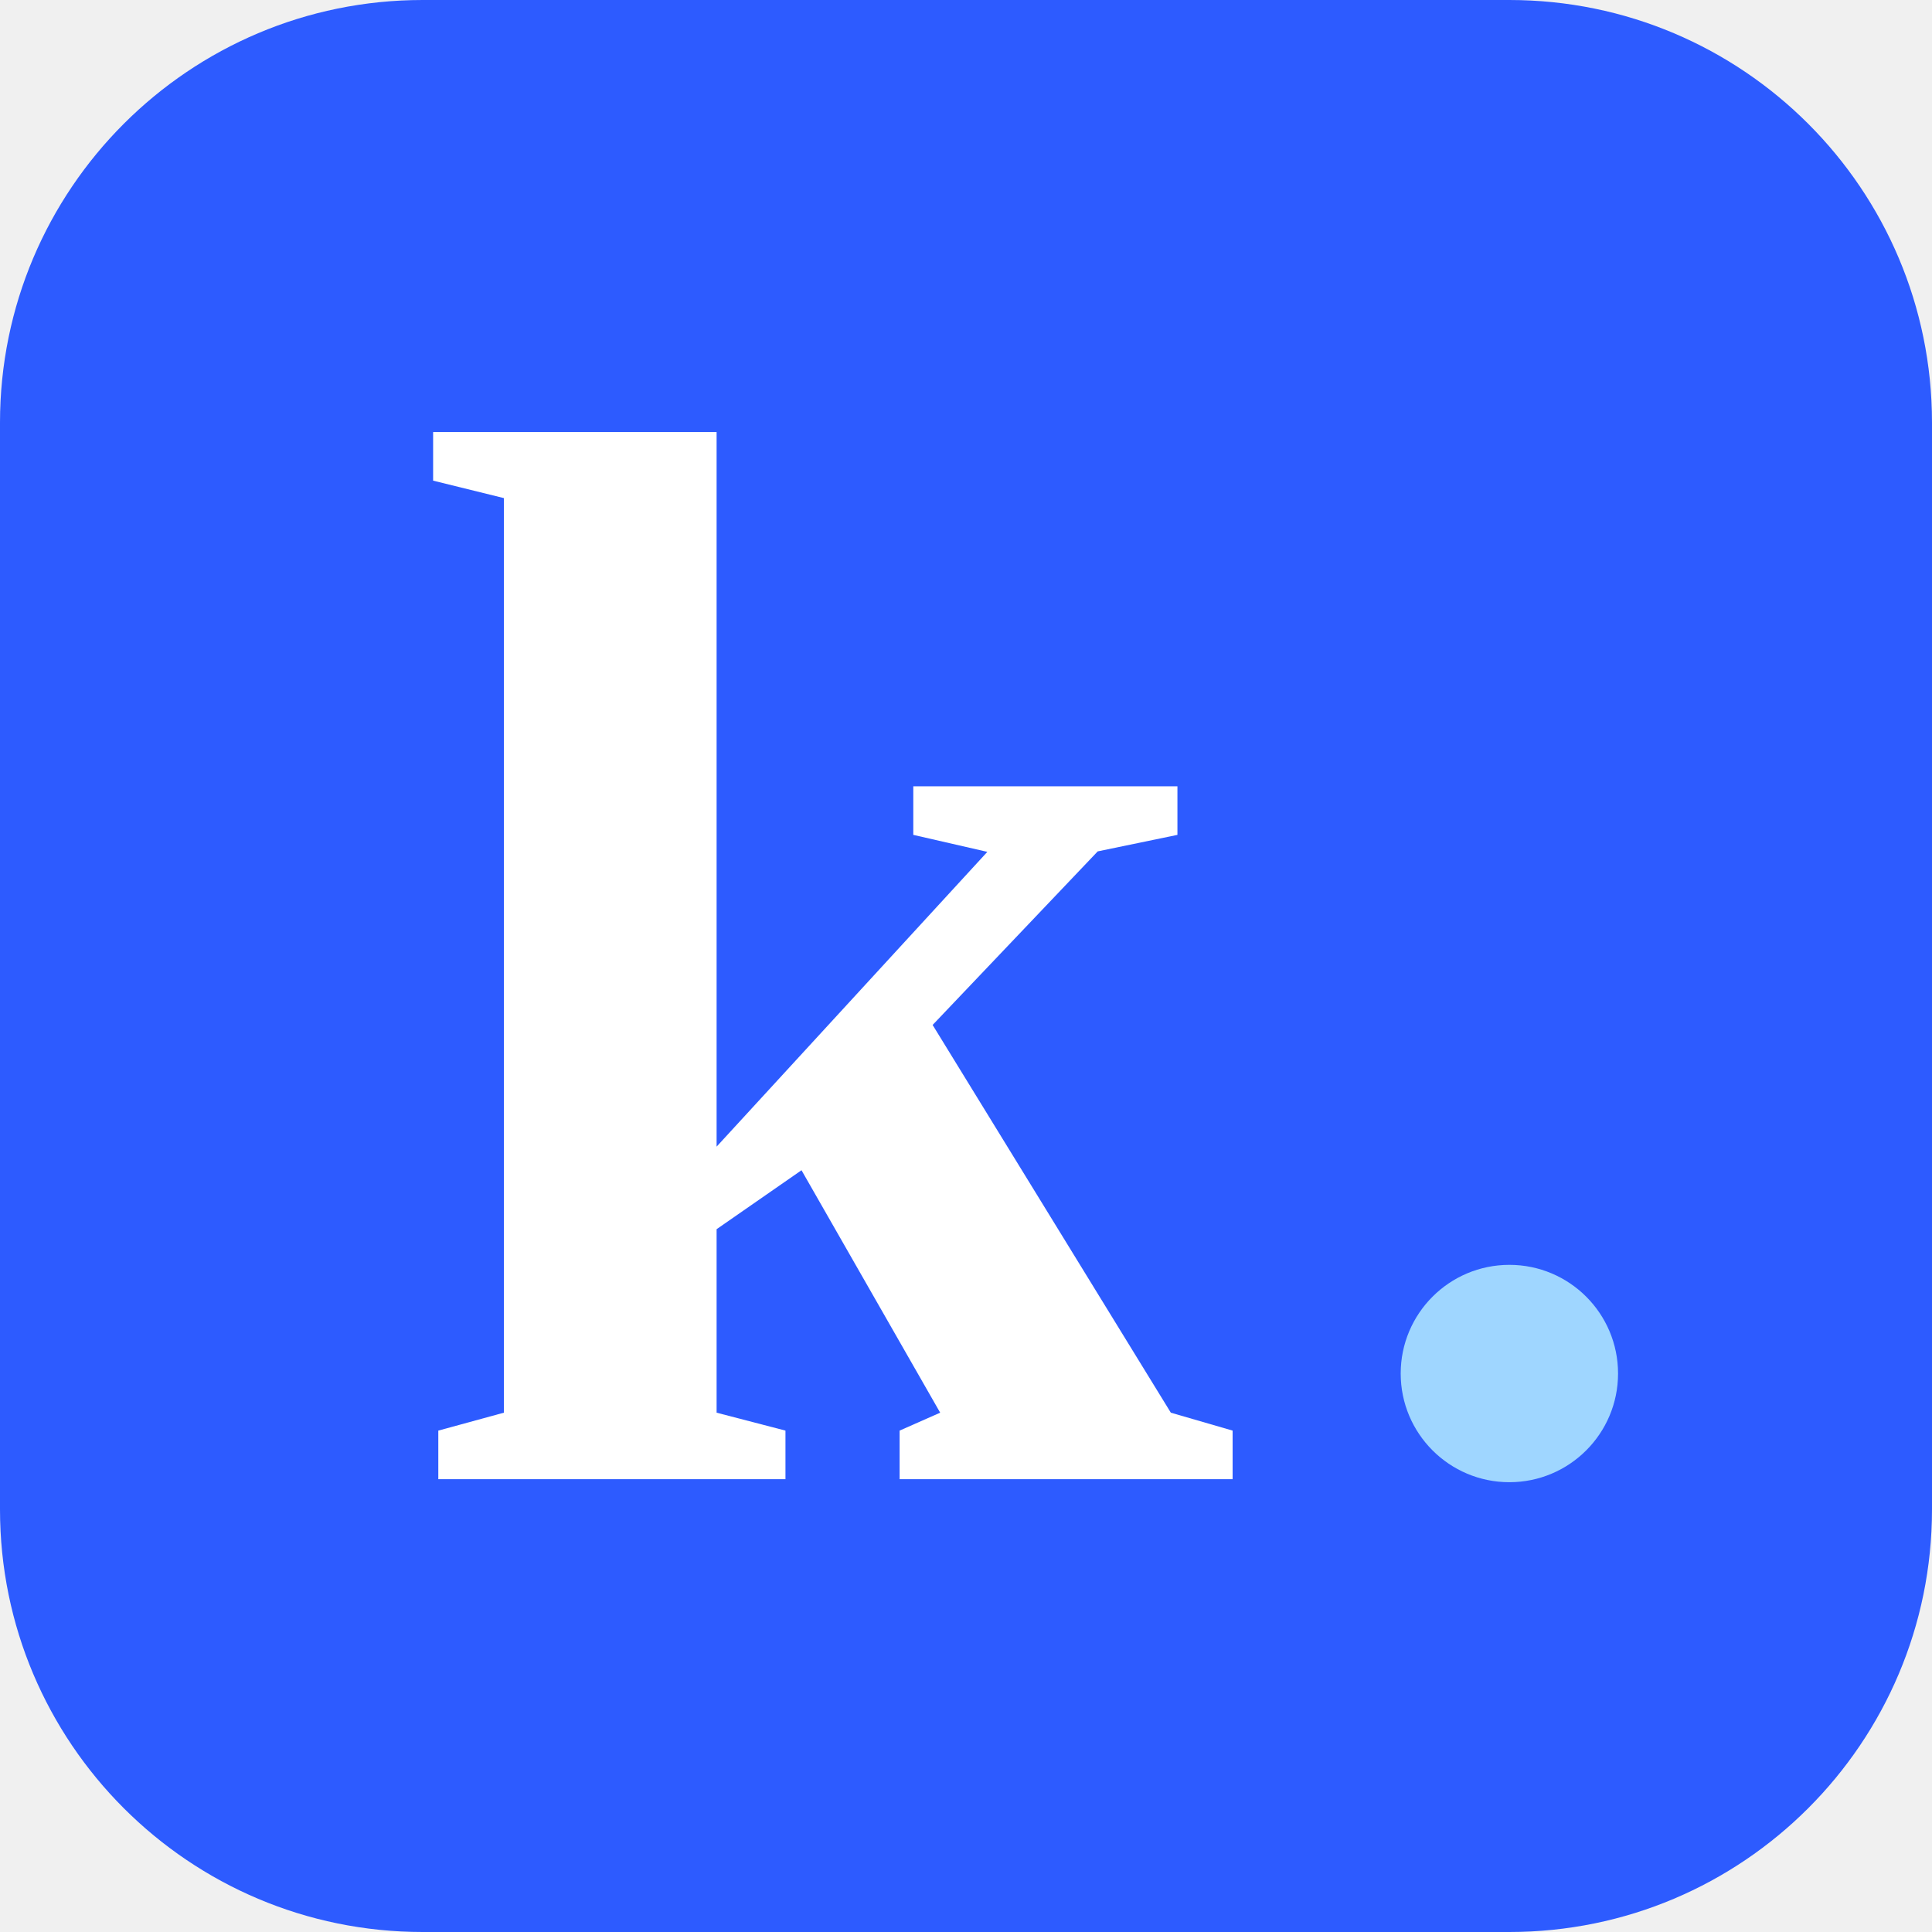
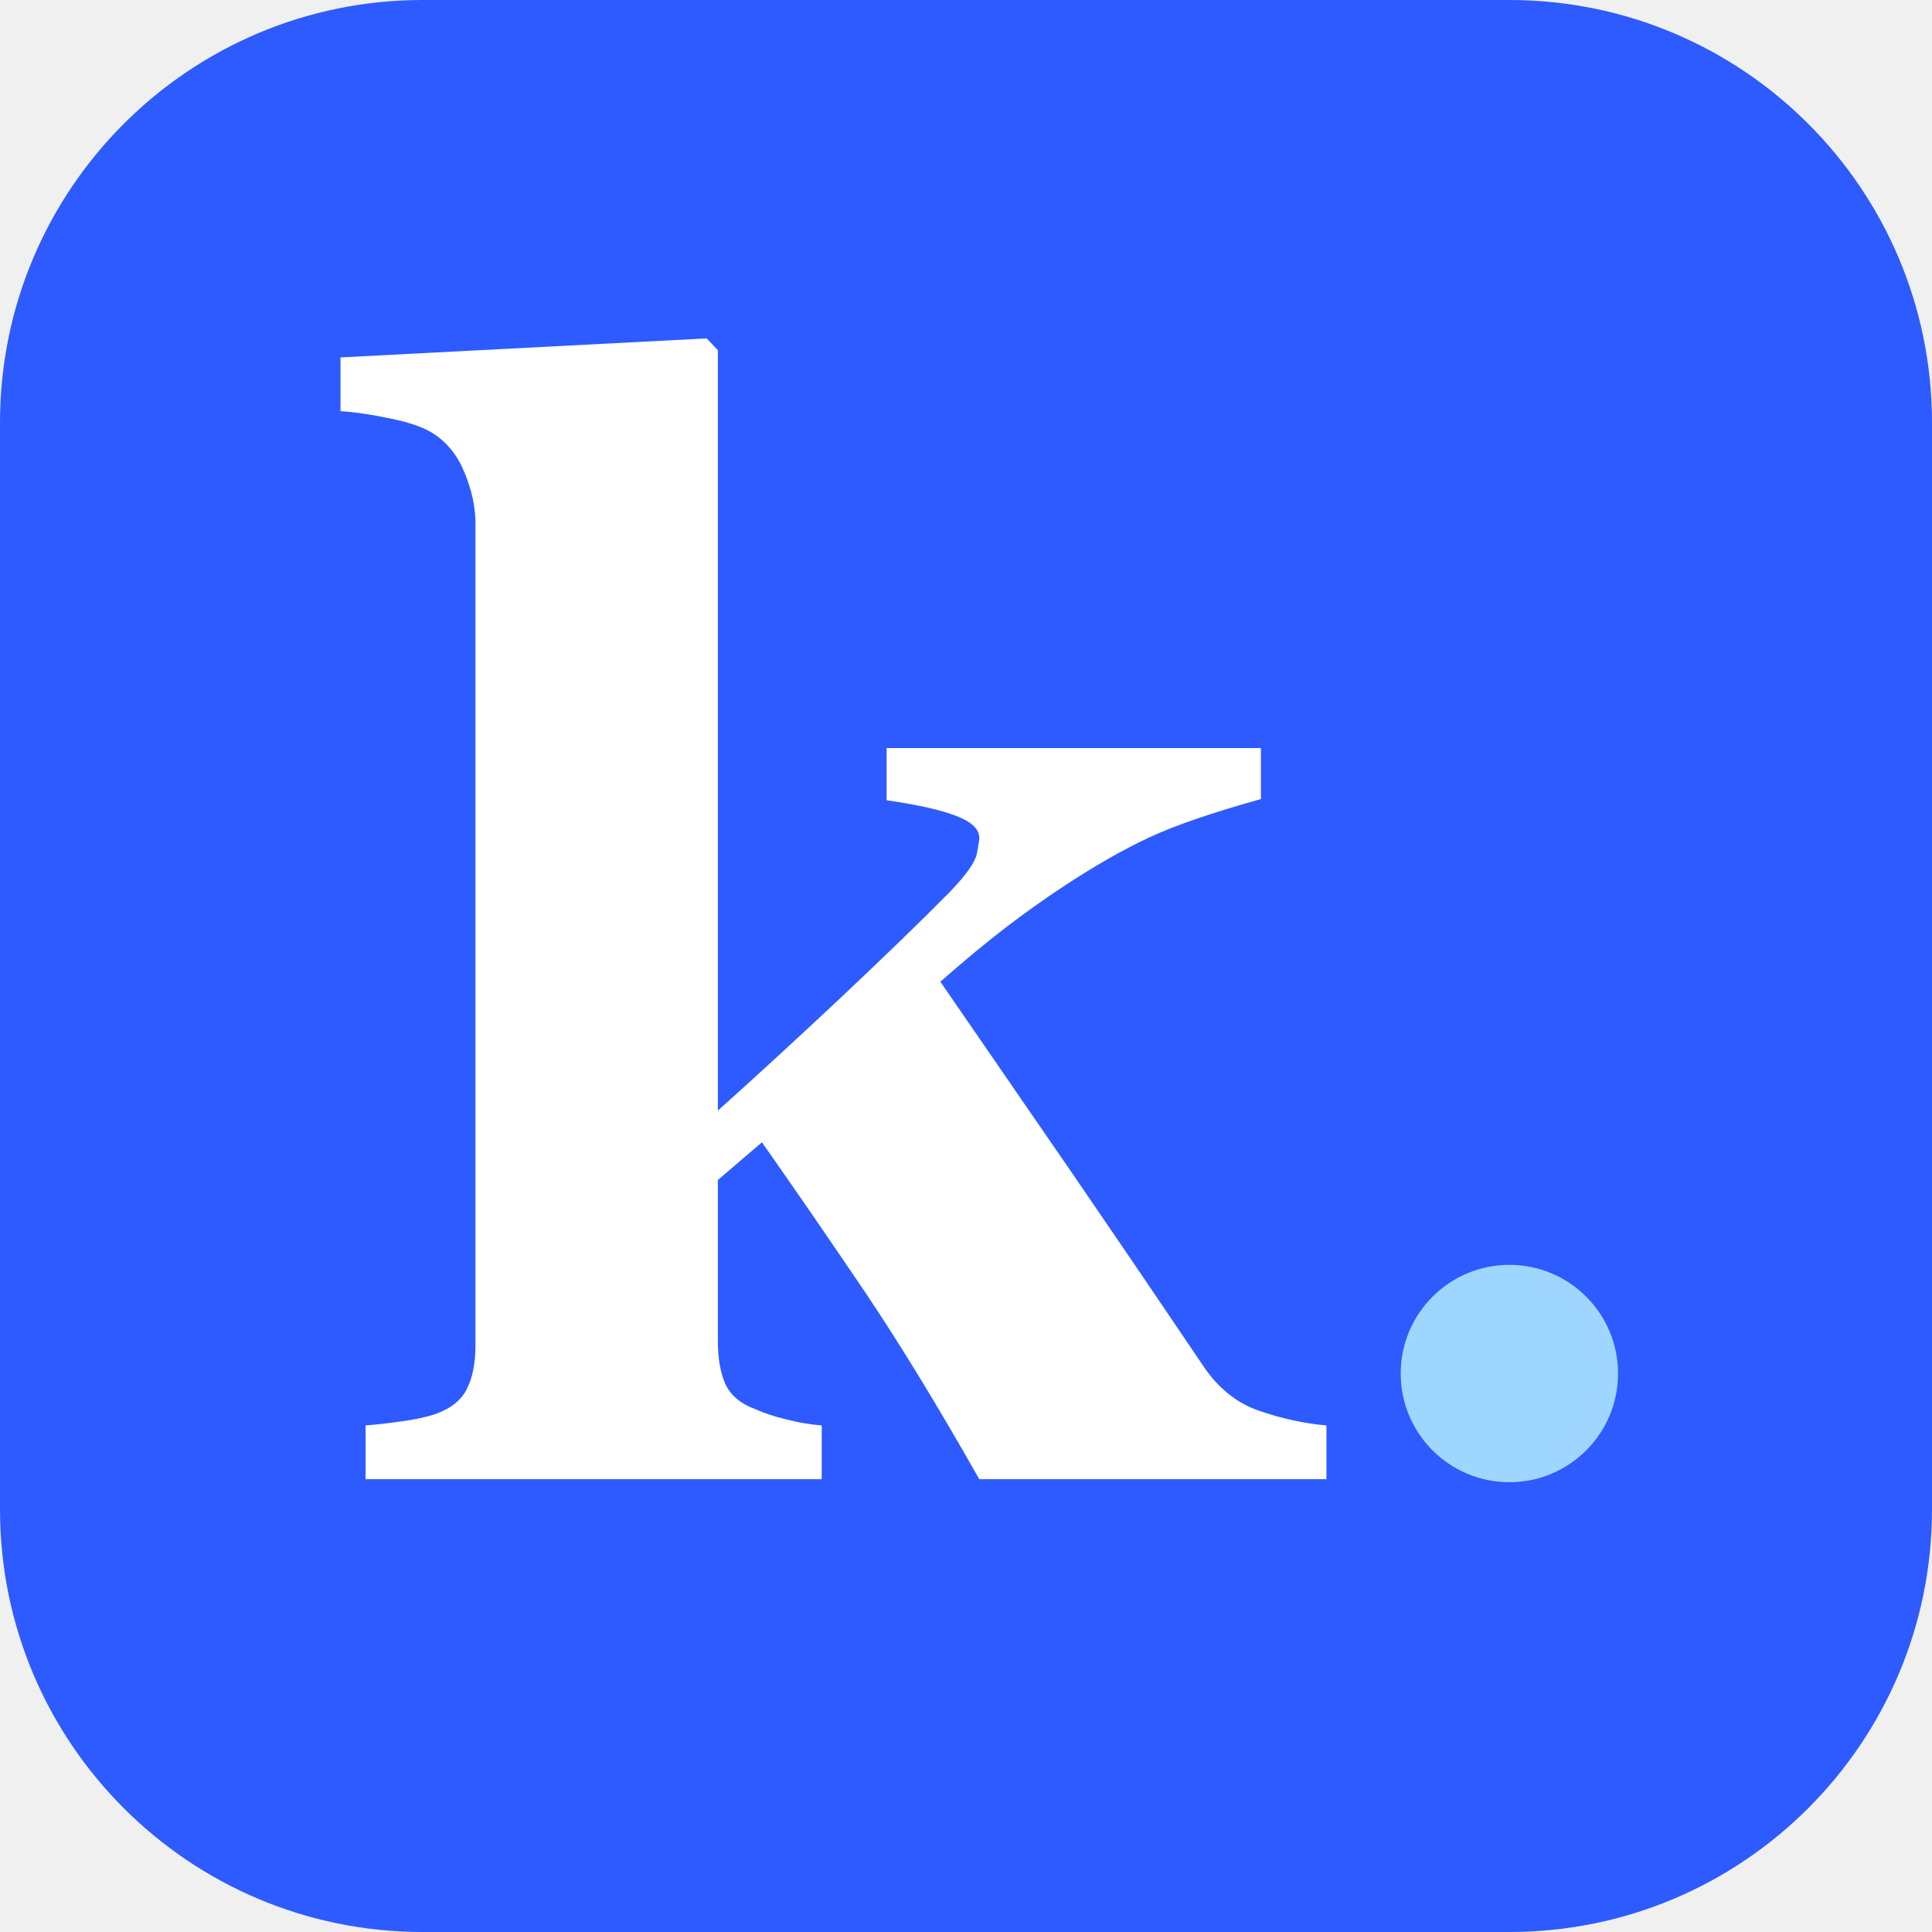
<svg xmlns="http://www.w3.org/2000/svg" viewBox="0 0 64 64">
  <rect width="64" height="64" rx="14" fill="#2d5bff" />
-   <text x="27" y="49" text-anchor="middle" font-family="Georgia, &quot;Times New Roman&quot;, serif" font-size="50" font-weight="700" fill="#fff">k</text>
+   <path d="M43.94 47.22L43.94 49L32.44 49Q30.32 45.26 28.56 42.66Q26.80 40.06 25.24 37.84L23.78 39.09L23.78 44.41Q23.78 45.29 24.03 45.85Q24.29 46.41 25.02 46.68Q25.46 46.88 26.05 47.02Q26.63 47.17 27.22 47.22L27.22 49L12.11 49L12.11 47.22Q12.72 47.17 13.33 47.08Q13.94 47 14.40 46.85Q15.18 46.58 15.46 46.02Q15.75 45.46 15.75 44.56L15.75 17.33Q15.75 16.53 15.39 15.66Q15.04 14.80 14.35 14.36Q13.89 14.06 12.96 13.87Q12.03 13.67 11.28 13.62L11.28 11.84L23.41 11.21L23.78 11.60L23.78 36.79Q25.58 35.18 27.84 33.06Q30.10 30.93 31.47 29.54Q32.27 28.71 32.36 28.28Q32.44 27.86 32.44 27.76Q32.44 27.32 31.68 27.03Q30.91 26.73 29.37 26.51L29.37 24.78L41.77 24.78L41.77 26.47Q39.33 27.15 38.05 27.75Q36.77 28.35 35.25 29.35Q34.25 30.01 33.31 30.73Q32.37 31.45 31.15 32.52Q33.54 35.99 35.57 38.94Q37.60 41.90 39.82 45.19Q40.57 46.34 41.70 46.73Q42.82 47.12 43.94 47.22Z" fill="#fff" />
  <circle cx="50" cy="45.5" r="3.6" fill="#9fd6ff" />
</svg>
